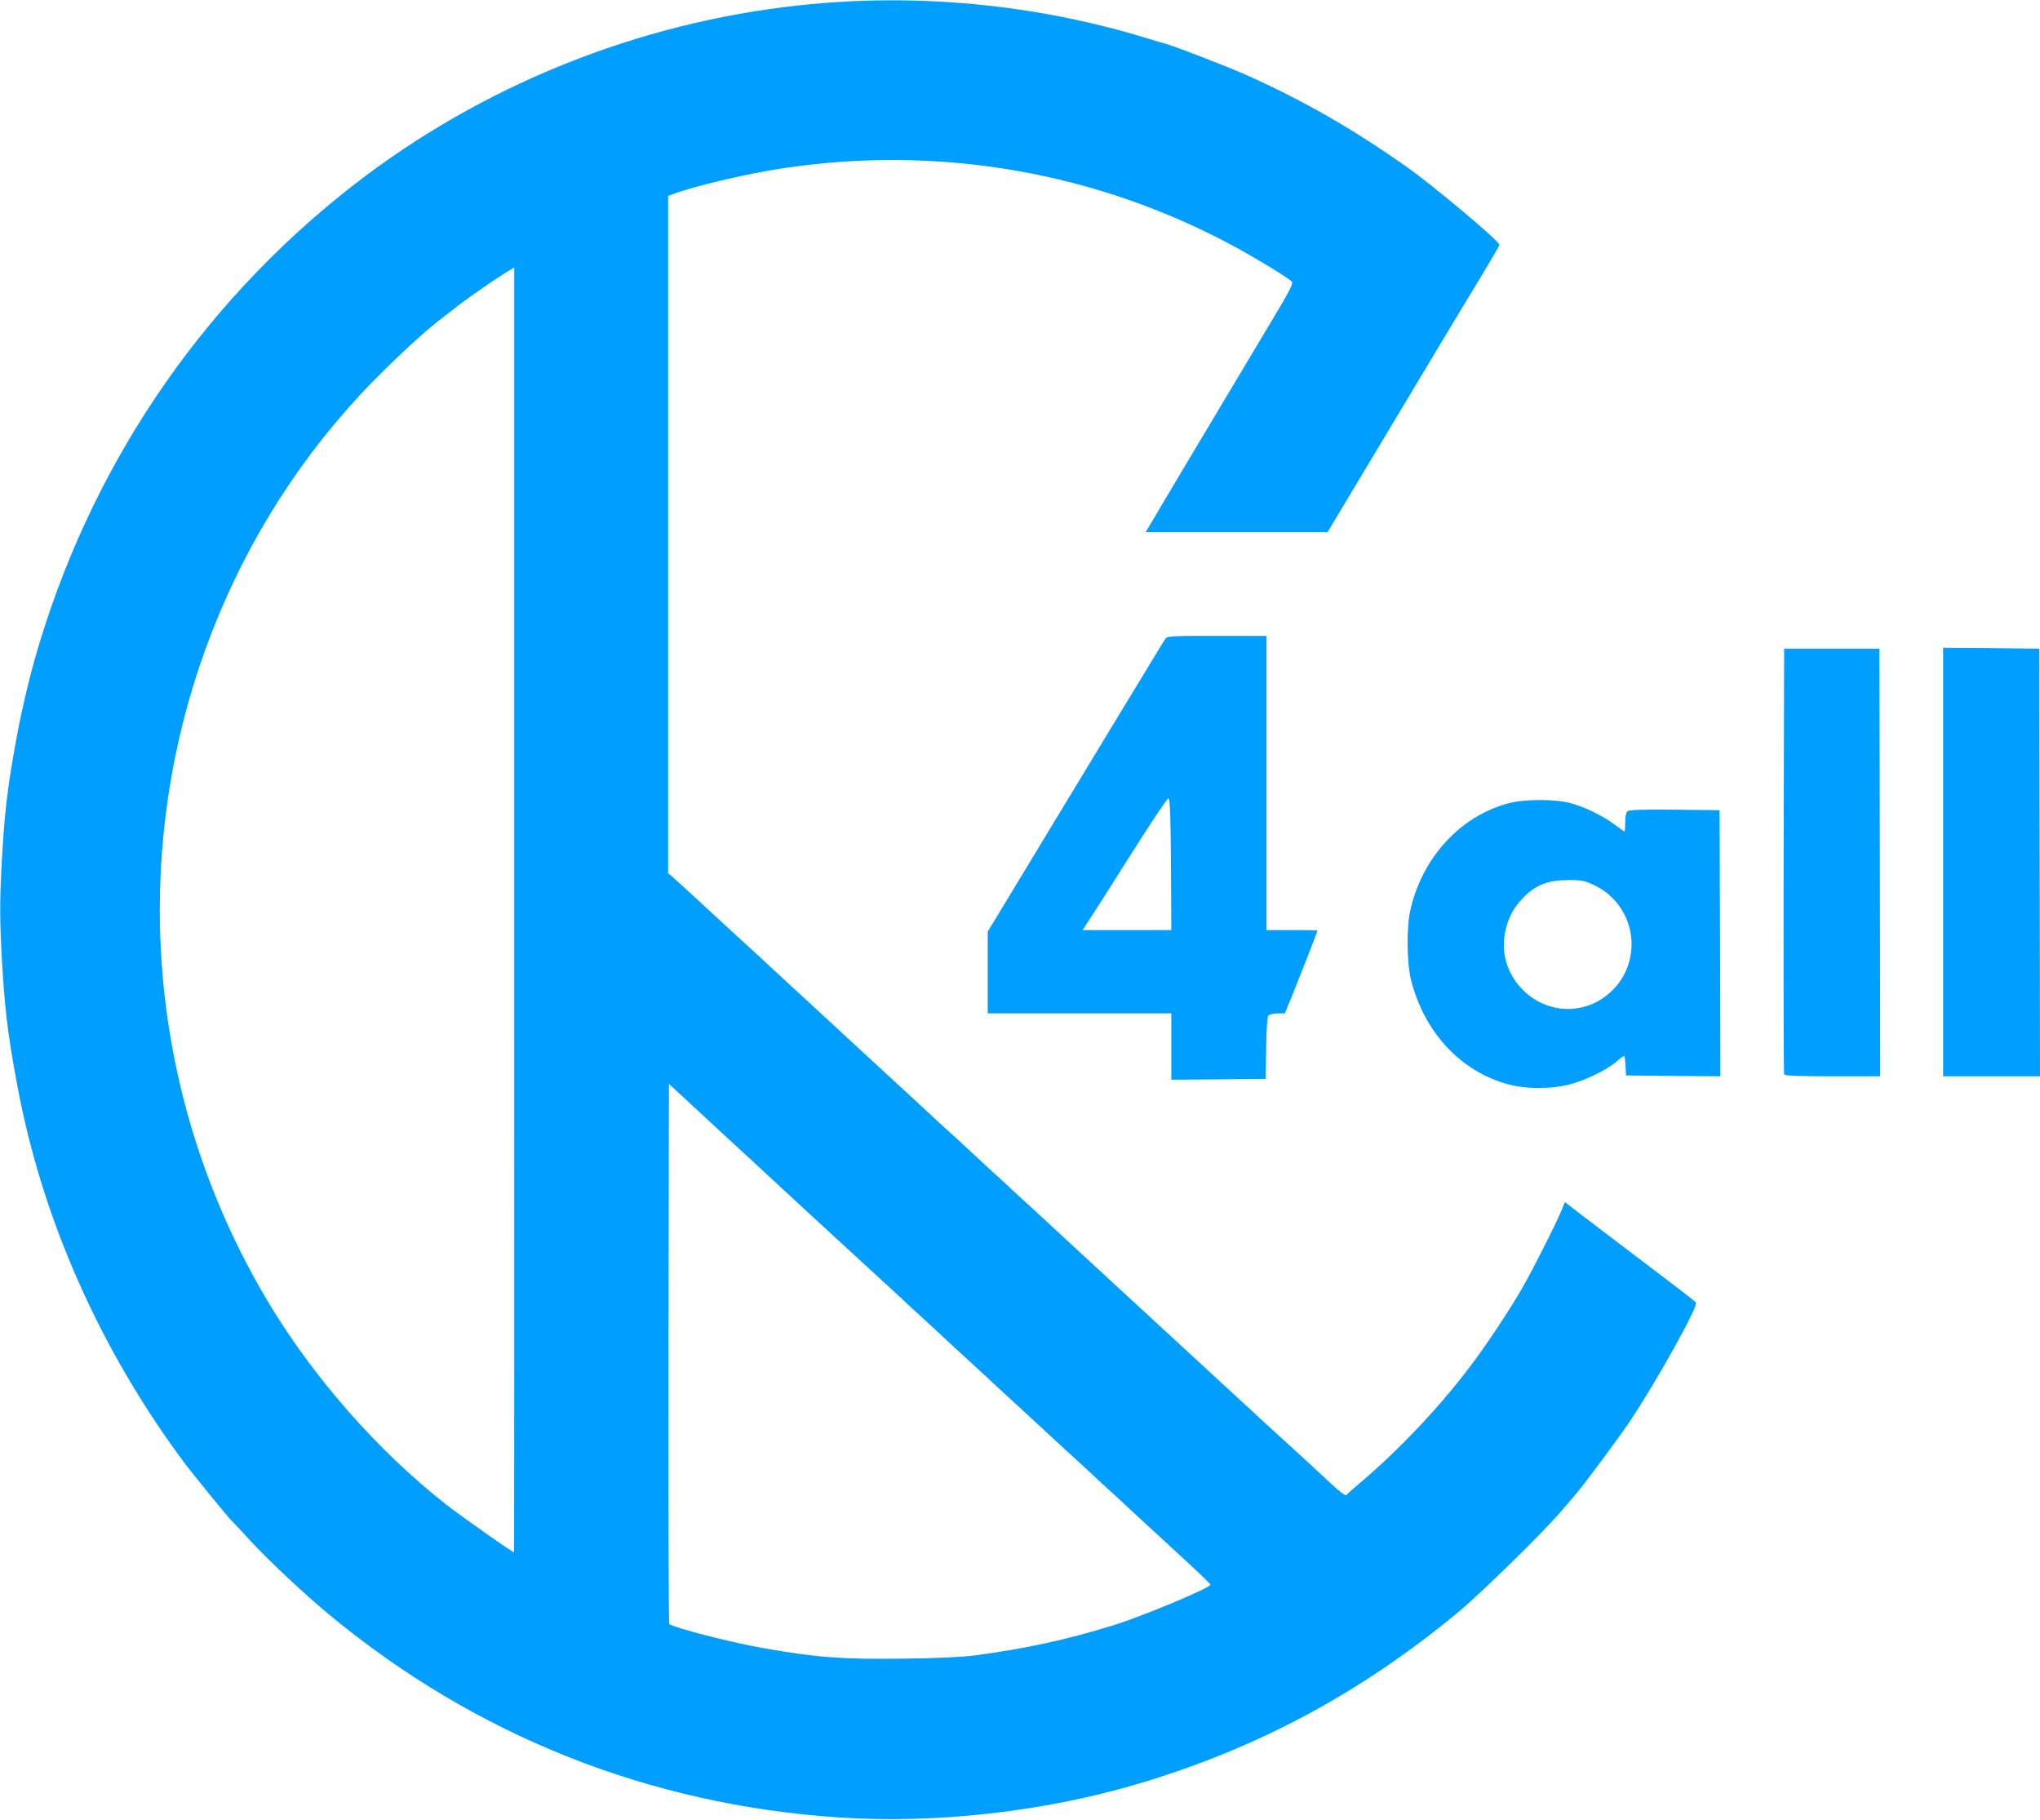
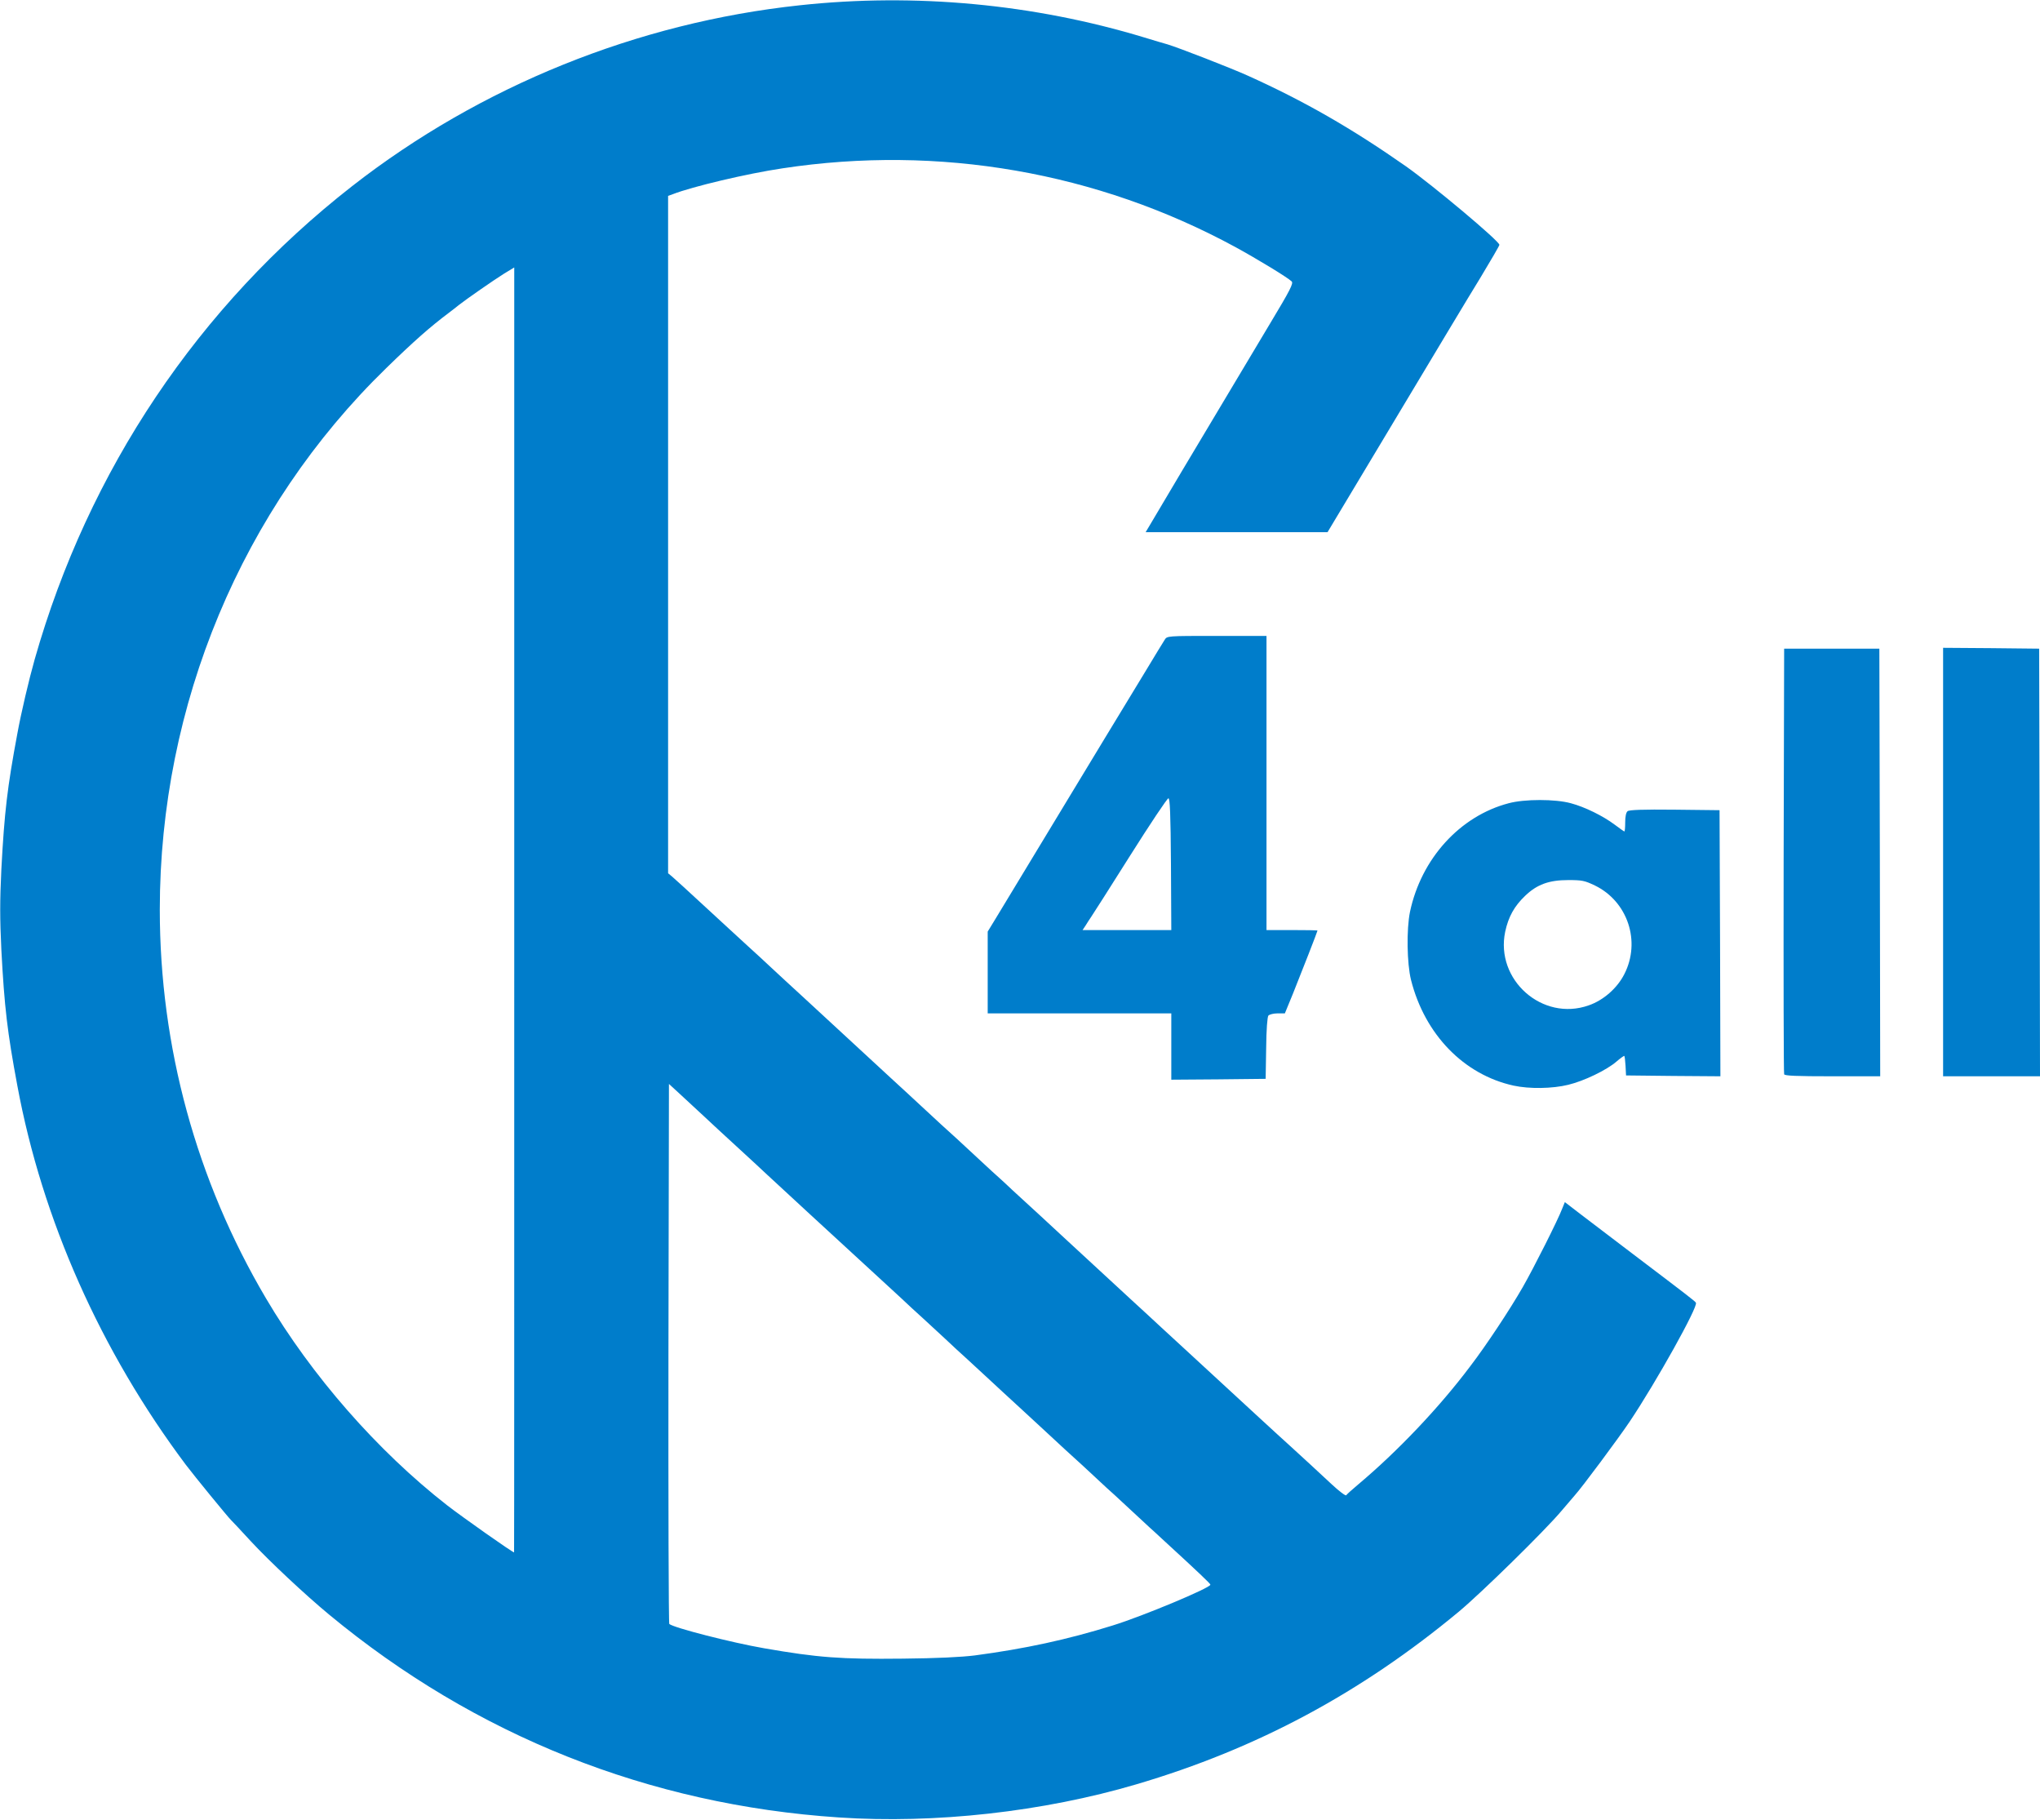
<svg xmlns="http://www.w3.org/2000/svg" version="1.0" width="1200px" height="1070px" viewBox="0 0 12000 10700" preserveAspectRatio="xMidYMid meet" id="svg13">
  <defs id="defs17" />
-   <g id="layer101" fill="#000000" stroke="none" style="fill:#009eff;fill-opacity:1">
-     <path d="M4935 10689 c-1117 -74 -2139 -481 -2999 -1193 -138 -114 -354 -316 -462 -433 -60 -65 -111 -120 -115 -123 -17 -16 -215 -258 -265 -324 -501 -668 -846 -1443 -992 -2231 -59 -316 -76 -460 -94 -798 -9 -187 -9 -287 0 -475 18 -337 35 -481 94 -797 22 -121 68 -317 102 -437 316 -1112 963 -2077 1867 -2783 755 -589 1678 -962 2634 -1064 677 -73 1375 -8 2025 189 58 18 120 36 138 41 66 20 370 138 472 184 331 149 613 311 930 533 160 113 550 440 550 462 0 5 -50 91 -111 192 -62 100 -289 479 -506 841 l-394 657 -535 0 -535 0 28 -47 c24 -42 240 -405 705 -1182 116 -193 138 -235 126 -246 -25 -24 -203 -132 -333 -203 -811 -440 -1742 -602 -2662 -462 -209 31 -533 108 -645 152 l-28 10 0 1992 0 1992 23 19 c12 10 101 91 197 180 96 89 209 192 250 230 41 37 104 95 140 129 36 34 117 108 180 166 63 58 122 112 130 120 8 8 67 62 130 120 63 58 122 112 130 120 8 8 67 62 130 120 63 58 144 132 180 166 64 60 184 170 206 189 6 6 61 57 123 114 61 57 122 113 134 123 12 11 45 41 72 67 28 26 104 96 170 156 66 61 127 117 135 125 8 8 67 62 130 120 63 58 122 112 130 120 8 8 67 62 130 120 63 58 144 132 180 166 36 33 92 85 125 115 57 53 198 182 460 424 66 60 144 133 175 160 80 73 155 142 244 225 43 40 81 69 85 64 3 -5 35 -34 71 -64 232 -195 477 -453 658 -694 95 -124 235 -336 310 -467 63 -110 207 -395 232 -462 l15 -37 95 73 c52 40 190 144 305 232 339 257 365 277 371 287 14 22 -233 465 -389 698 -65 97 -282 389 -324 435 -10 11 -45 52 -77 90 -99 118 -474 485 -605 594 -576 478 -1187 806 -1896 1015 -549 162 -1186 233 -1750 195z m800 -953 c293 -39 544 -93 810 -176 175 -54 575 -221 575 -240 0 -6 -65 -68 -285 -270 -32 -30 -64 -59 -71 -65 -6 -5 -61 -57 -123 -114 -61 -57 -122 -113 -134 -123 -12 -11 -44 -41 -72 -67 -27 -26 -104 -96 -170 -156 -66 -61 -127 -117 -135 -125 -8 -8 -67 -62 -130 -120 -63 -58 -144 -132 -180 -166 -36 -33 -94 -87 -130 -120 -36 -32 -94 -86 -130 -120 -36 -33 -94 -87 -130 -120 -36 -32 -94 -86 -130 -120 -36 -33 -92 -85 -125 -115 -269 -247 -611 -562 -660 -608 -33 -31 -116 -108 -185 -171 -69 -63 -152 -140 -185 -171 -33 -30 -94 -87 -135 -125 l-75 -69 -3 1584 c-1 872 1 1588 5 1592 24 22 367 110 558 143 316 55 450 65 815 61 203 -2 345 -9 425 -19z m-2710 -4384 l0 -3779 -61 37 c-62 39 -219 148 -265 184 -14 12 -41 32 -59 46 -107 80 -207 168 -368 325 -849 825 -1332 1980 -1332 3185 0 806 215 1592 624 2285 269 456 656 898 1066 1218 89 69 384 277 394 277 1 0 1 -1700 1 -3778z" id="path2" style="fill:#009eff;fill-opacity:1" />
-     <path d="M8904 6385 c-293 -64 -523 -301 -604 -622 -24 -96 -27 -298 -6 -400 66 -313 294 -564 581 -639 93 -25 274 -25 365 0 83 22 190 75 258 126 29 22 55 40 57 40 3 0 5 -24 5 -54 0 -33 5 -58 14 -65 9 -8 91 -11 277 -9 l264 3 3 783 2 782 -277 -2 -278 -3 -3 -57 c-2 -32 -5 -58 -8 -58 -3 0 -24 15 -46 34 -58 50 -191 114 -283 136 -93 23 -229 25 -321 5z m441 -472 c87 -30 168 -101 210 -184 98 -192 20 -427 -173 -521 -61 -29 -75 -32 -157 -32 -114 0 -184 26 -253 92 -65 62 -99 124 -118 212 -59 283 219 529 491 433z" id="path4" style="fill:#009eff;fill-opacity:1" />
-     <path d="M6890 6155 l0 -195 -540 0 -540 0 0 -241 0 -240 47 -77 c93 -153 357 -590 428 -707 40 -66 137 -226 215 -355 79 -129 186 -307 240 -395 53 -88 103 -170 111 -182 14 -23 14 -23 306 -23 l293 0 0 865 0 865 150 0 c83 0 150 1 150 3 0 5 -93 243 -144 370 l-48 117 -43 0 c-23 0 -47 6 -54 13 -6 8 -12 81 -13 193 l-3 179 -277 3 -278 2 0 -195z m-2 -1072 c-2 -298 -6 -388 -15 -388 -7 0 -109 153 -227 340 -118 187 -221 349 -229 360 -7 11 -22 32 -31 48 l-18 27 261 0 261 0 -2 -387z" id="path6" style="fill:#009eff;fill-opacity:1" />
-     <path d="M10495 6318 c-3 -7 -4 -573 -3 -1258 l3 -1245 280 0 280 0 3 1258 2 1257 -280 0 c-215 0 -282 -3 -285 -12z" id="path8" style="fill:#009eff;fill-opacity:1" />
-     <path d="M11430 5070 l0 -1260 283 2 282 3 3 1258 2 1257 -285 0 -285 0 0 -1260z" id="path10" style="fill:#009eff;fill-opacity:1" />
+   <g id="layer101" fill="#000000" stroke="none" style="fill:#007dcb;fill-opacity:1">
+     <path d="M4935 10689 c-1117 -74 -2139 -481 -2999 -1193 -138 -114 -354 -316 -462 -433 -60 -65 -111 -120 -115 -123 -17 -16 -215 -258 -265 -324 -501 -668 -846 -1443 -992 -2231 -59 -316 -76 -460 -94 -798 -9 -187 -9 -287 0 -475 18 -337 35 -481 94 -797 22 -121 68 -317 102 -437 316 -1112 963 -2077 1867 -2783 755 -589 1678 -962 2634 -1064 677 -73 1375 -8 2025 189 58 18 120 36 138 41 66 20 370 138 472 184 331 149 613 311 930 533 160 113 550 440 550 462 0 5 -50 91 -111 192 -62 100 -289 479 -506 841 l-394 657 -535 0 -535 0 28 -47 c24 -42 240 -405 705 -1182 116 -193 138 -235 126 -246 -25 -24 -203 -132 -333 -203 -811 -440 -1742 -602 -2662 -462 -209 31 -533 108 -645 152 l-28 10 0 1992 0 1992 23 19 c12 10 101 91 197 180 96 89 209 192 250 230 41 37 104 95 140 129 36 34 117 108 180 166 63 58 122 112 130 120 8 8 67 62 130 120 63 58 122 112 130 120 8 8 67 62 130 120 63 58 144 132 180 166 64 60 184 170 206 189 6 6 61 57 123 114 61 57 122 113 134 123 12 11 45 41 72 67 28 26 104 96 170 156 66 61 127 117 135 125 8 8 67 62 130 120 63 58 122 112 130 120 8 8 67 62 130 120 63 58 144 132 180 166 36 33 92 85 125 115 57 53 198 182 460 424 66 60 144 133 175 160 80 73 155 142 244 225 43 40 81 69 85 64 3 -5 35 -34 71 -64 232 -195 477 -453 658 -694 95 -124 235 -336 310 -467 63 -110 207 -395 232 -462 l15 -37 95 73 c52 40 190 144 305 232 339 257 365 277 371 287 14 22 -233 465 -389 698 -65 97 -282 389 -324 435 -10 11 -45 52 -77 90 -99 118 -474 485 -605 594 -576 478 -1187 806 -1896 1015 -549 162 -1186 233 -1750 195z m800 -953 c293 -39 544 -93 810 -176 175 -54 575 -221 575 -240 0 -6 -65 -68 -285 -270 -32 -30 -64 -59 -71 -65 -6 -5 -61 -57 -123 -114 -61 -57 -122 -113 -134 -123 -12 -11 -44 -41 -72 -67 -27 -26 -104 -96 -170 -156 -66 -61 -127 -117 -135 -125 -8 -8 -67 -62 -130 -120 -63 -58 -144 -132 -180 -166 -36 -33 -94 -87 -130 -120 -36 -32 -94 -86 -130 -120 -36 -33 -94 -87 -130 -120 -36 -32 -94 -86 -130 -120 -36 -33 -92 -85 -125 -115 -269 -247 -611 -562 -660 -608 -33 -31 -116 -108 -185 -171 -69 -63 -152 -140 -185 -171 -33 -30 -94 -87 -135 -125 l-75 -69 -3 1584 c-1 872 1 1588 5 1592 24 22 367 110 558 143 316 55 450 65 815 61 203 -2 345 -9 425 -19z m-2710 -4384 l0 -3779 -61 37 c-62 39 -219 148 -265 184 -14 12 -41 32 -59 46 -107 80 -207 168 -368 325 -849 825 -1332 1980 -1332 3185 0 806 215 1592 624 2285 269 456 656 898 1066 1218 89 69 384 277 394 277 1 0 1 -1700 1 -3778z" id="path2" style="fill:#007dcb;fill-opacity:1" />
+     <path d="M8904 6385 c-293 -64 -523 -301 -604 -622 -24 -96 -27 -298 -6 -400 66 -313 294 -564 581 -639 93 -25 274 -25 365 0 83 22 190 75 258 126 29 22 55 40 57 40 3 0 5 -24 5 -54 0 -33 5 -58 14 -65 9 -8 91 -11 277 -9 l264 3 3 783 2 782 -277 -2 -278 -3 -3 -57 c-2 -32 -5 -58 -8 -58 -3 0 -24 15 -46 34 -58 50 -191 114 -283 136 -93 23 -229 25 -321 5z m441 -472 c87 -30 168 -101 210 -184 98 -192 20 -427 -173 -521 -61 -29 -75 -32 -157 -32 -114 0 -184 26 -253 92 -65 62 -99 124 -118 212 -59 283 219 529 491 433z" id="path4" style="fill:#007dcb;fill-opacity:1" />
+     <path d="M6890 6155 l0 -195 -540 0 -540 0 0 -241 0 -240 47 -77 c93 -153 357 -590 428 -707 40 -66 137 -226 215 -355 79 -129 186 -307 240 -395 53 -88 103 -170 111 -182 14 -23 14 -23 306 -23 l293 0 0 865 0 865 150 0 c83 0 150 1 150 3 0 5 -93 243 -144 370 l-48 117 -43 0 c-23 0 -47 6 -54 13 -6 8 -12 81 -13 193 l-3 179 -277 3 -278 2 0 -195z m-2 -1072 c-2 -298 -6 -388 -15 -388 -7 0 -109 153 -227 340 -118 187 -221 349 -229 360 -7 11 -22 32 -31 48 l-18 27 261 0 261 0 -2 -387z" id="path6" style="fill:#007dcb;fill-opacity:1" />
+     <path d="M10495 6318 c-3 -7 -4 -573 -3 -1258 l3 -1245 280 0 280 0 3 1258 2 1257 -280 0 c-215 0 -282 -3 -285 -12z" id="path8" style="fill:#007dcb;fill-opacity:1" />
+     <path d="M11430 5070 l0 -1260 283 2 282 3 3 1258 2 1257 -285 0 -285 0 0 -1260z" id="path10" style="fill:#007dcb;fill-opacity:1" />
  </g>
</svg>
